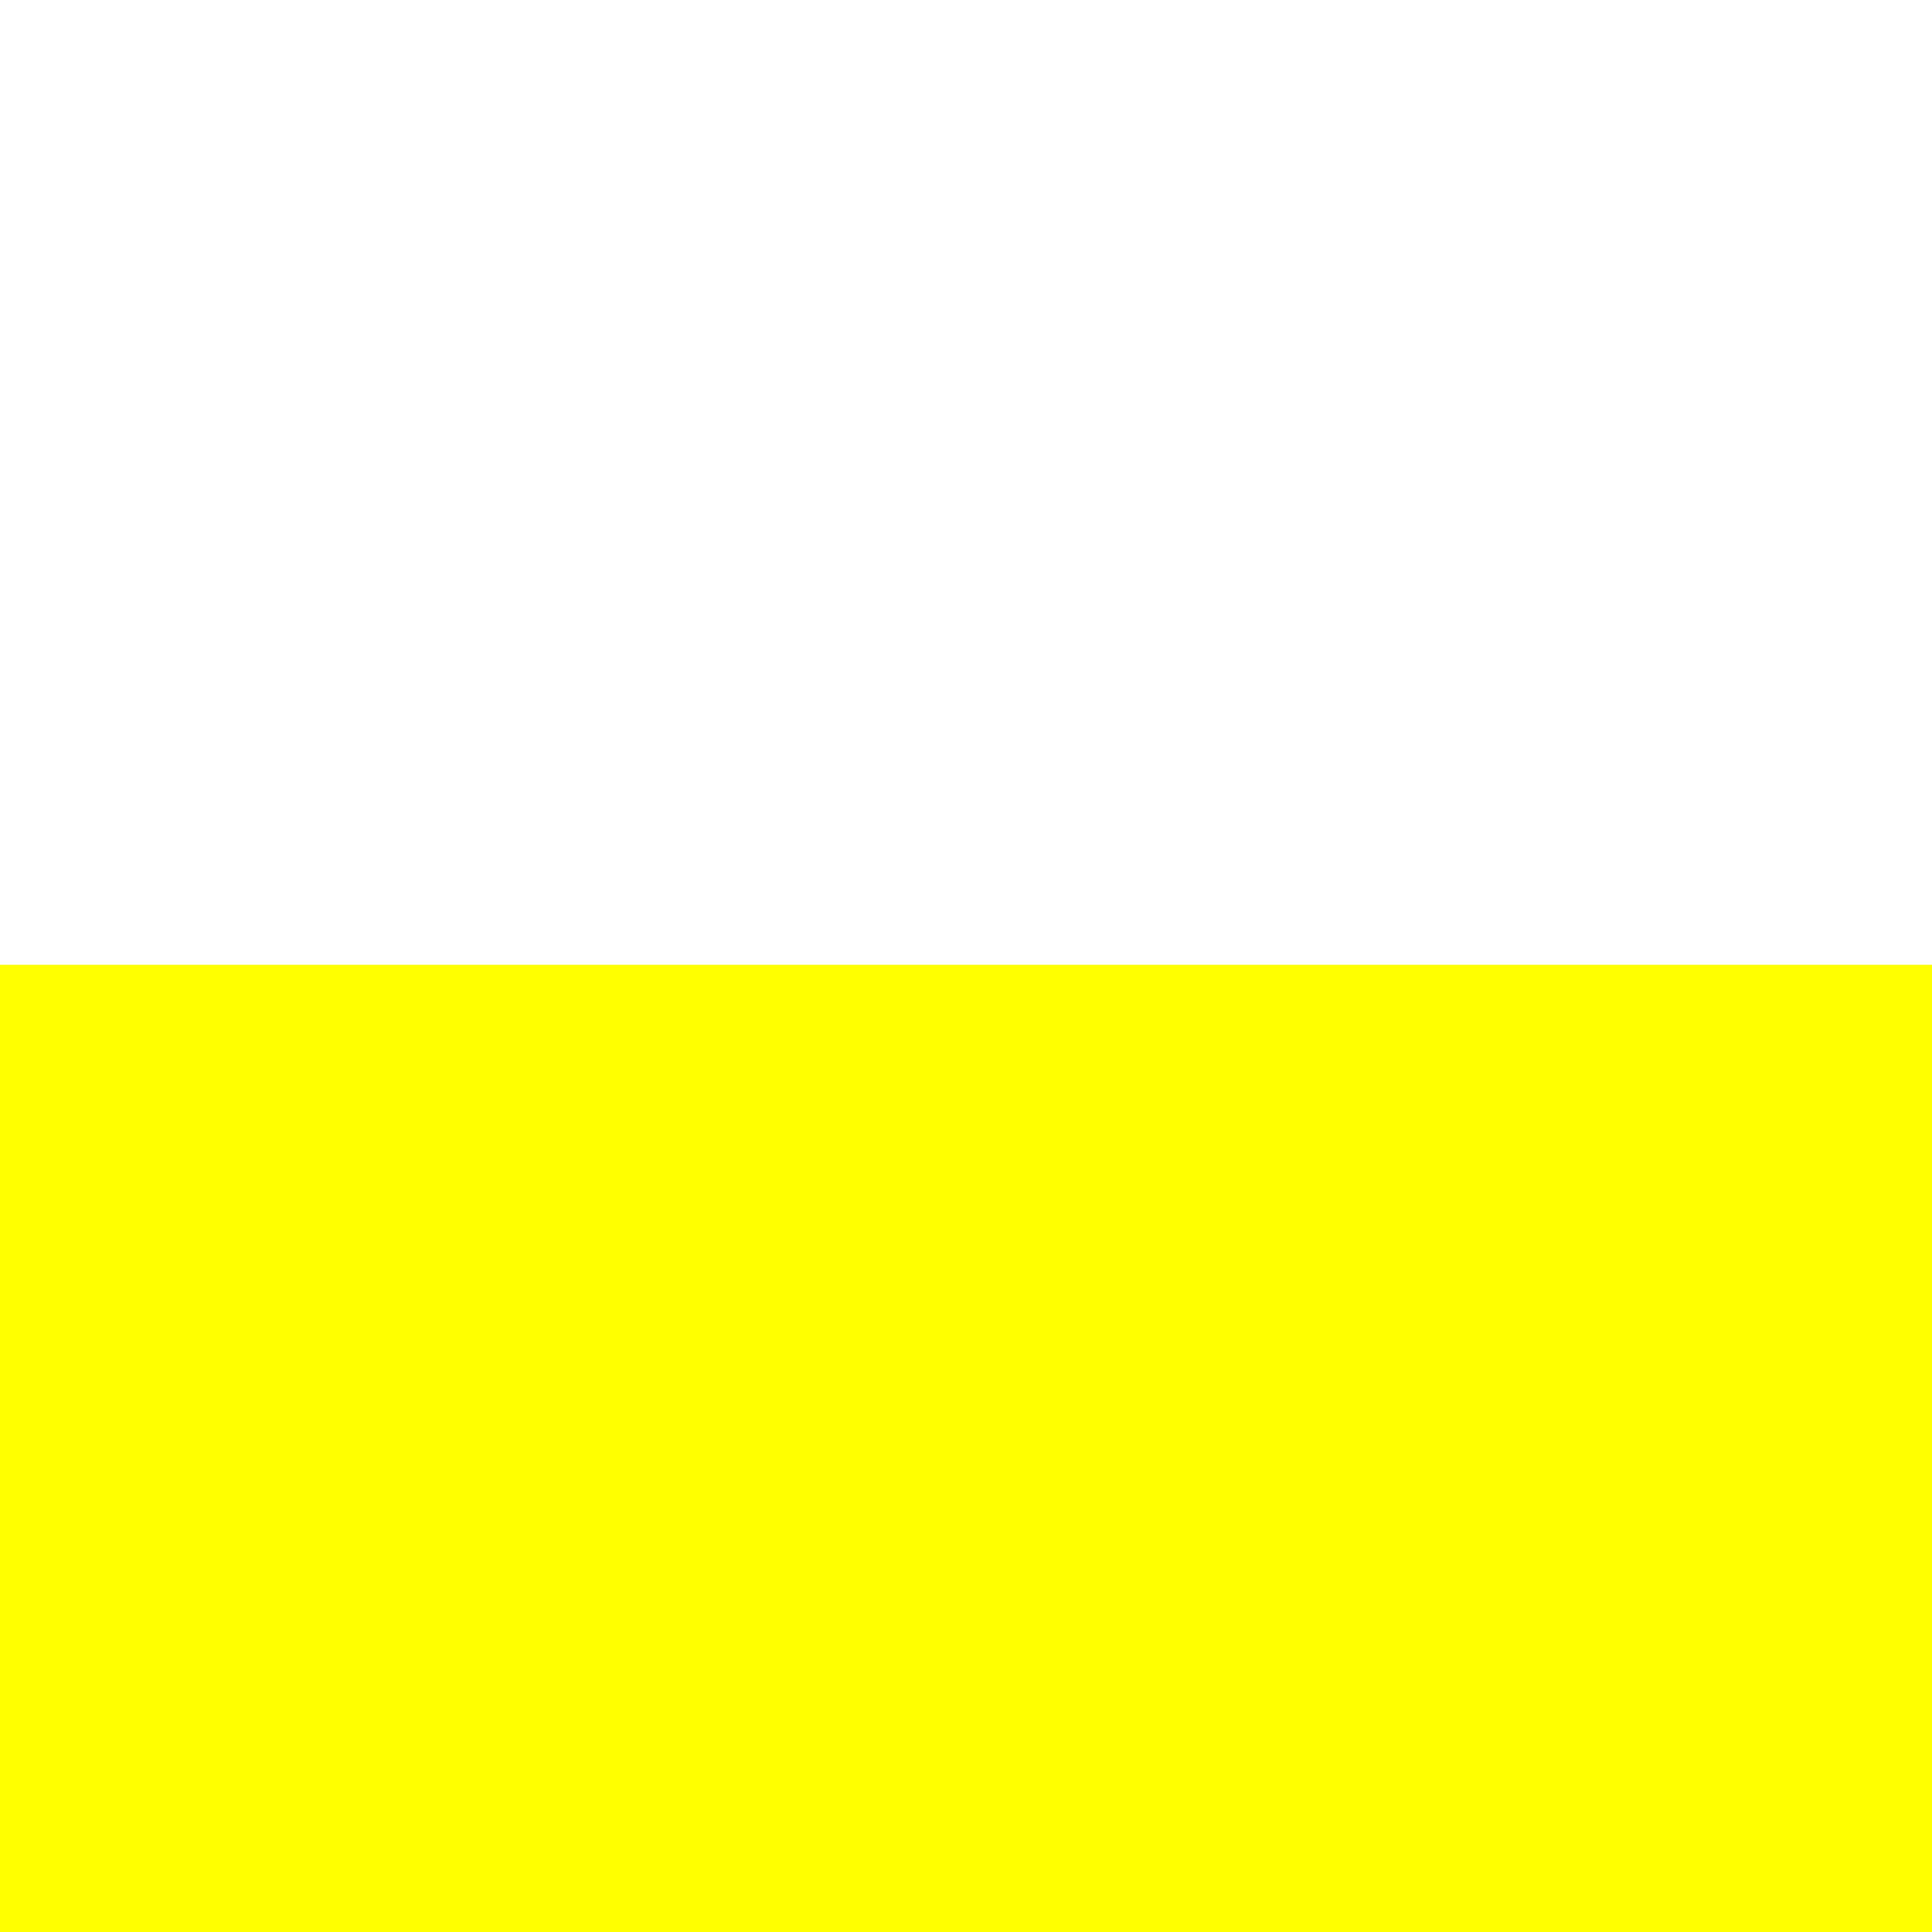
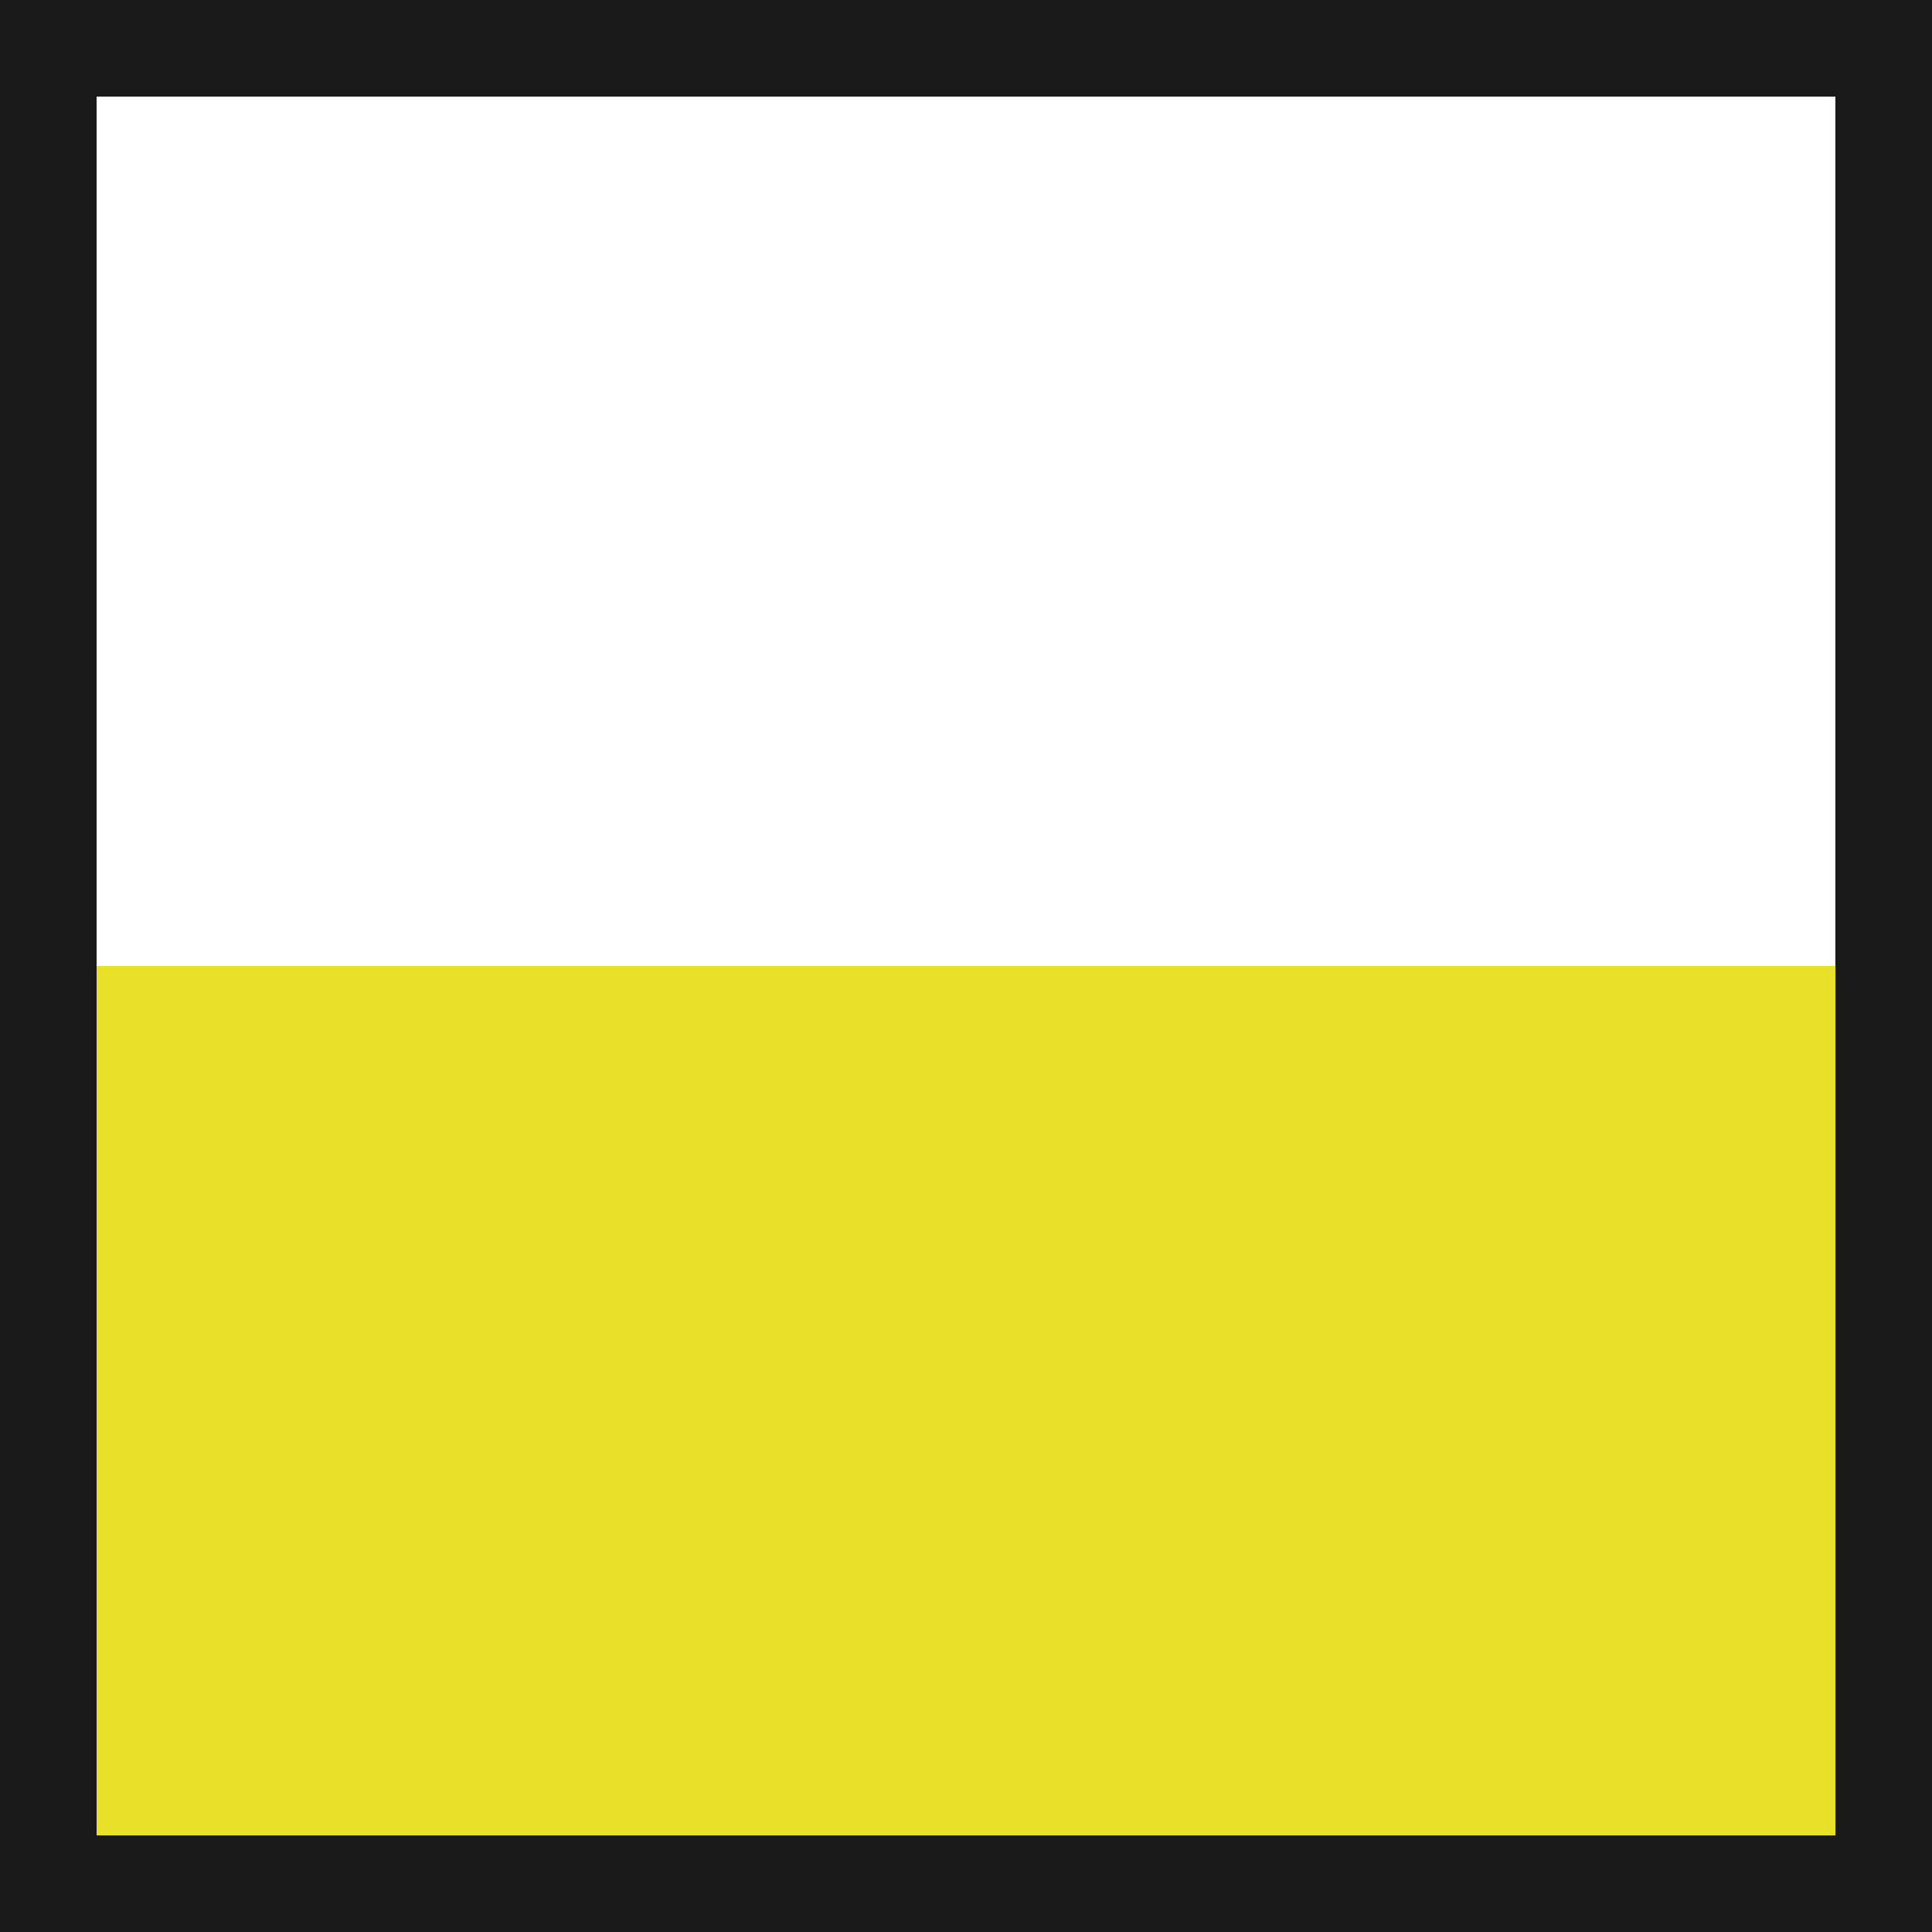
- <svg xmlns="http://www.w3.org/2000/svg" width="16" height="16" viewBox="0 0 16 16" id="svg2" version="1.1">
-   <defs id="defs4" />
-   <g id="layer1" transform="translate(0,-1036.362)">
-     <rect style="color:#ffff00;clip-rule:nonzero;display:inline;overflow:visible;visibility:visible;opacity:1;isolation:auto;mix-blend-mode:normal;color-interpolation:sRGB;color-interpolation-filters:linearRGB;solid-color:#ffff00;solid-opacity:1;fill:#ffff00;fill-opacity:1;fill-rule:evenodd;stroke:none;stroke-width:2;stroke-linecap:butt;stroke-linejoin:miter;stroke-miterlimit:4;stroke-dasharray:none;stroke-dashoffset:0;stroke-opacity:1;color-rendering:auto;image-rendering:auto;shape-rendering:auto;text-rendering:auto;enable-background:accumulate" id="rect4332" width="16.058" height="8.01" x="0" y="1044.352" />
+ <svg xmlns="http://www.w3.org/2000/svg" width="15pt" height="15pt" viewBox="0 0 15 15" version="1.1">
+   <g id="surface1596">
+     <rect x="0" y="0" width="15" height="15" style="fill:rgb(100%,100%,100%);fill-opacity:1;stroke:none;" />
+     <path style=" stroke:none;fill-rule:nonzero;fill:rgb(91%,88%,16%);fill-opacity:1;" d="M 0 7.5 L 15 7.5 L 15 15 L 0 15 Z M 0 7.5 " />
+     <path style="fill:none;stroke-width:1.5;stroke-linecap:butt;stroke-linejoin:miter;stroke:rgb(10%,10%,10%);stroke-opacity:1;stroke-miterlimit:10;" d="M 0 0 L 15 0 L 15 15 L 0 15 Z M 0 0 " />
  </g>
</svg>
